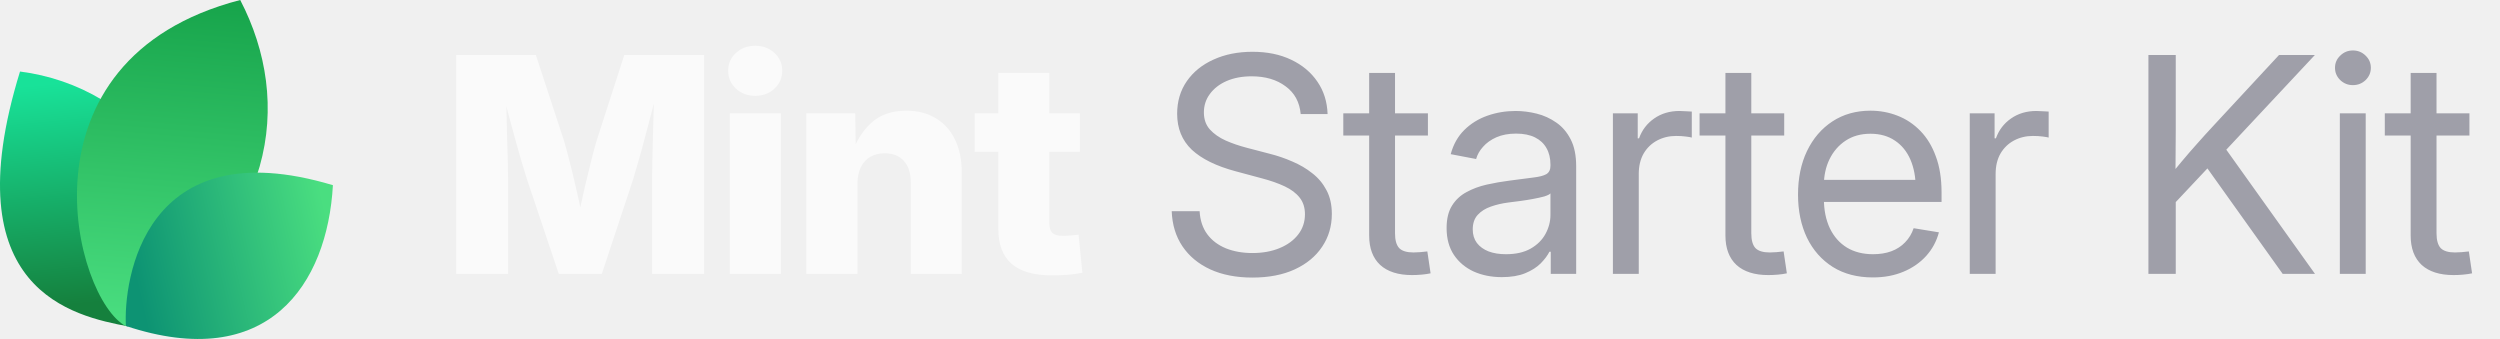
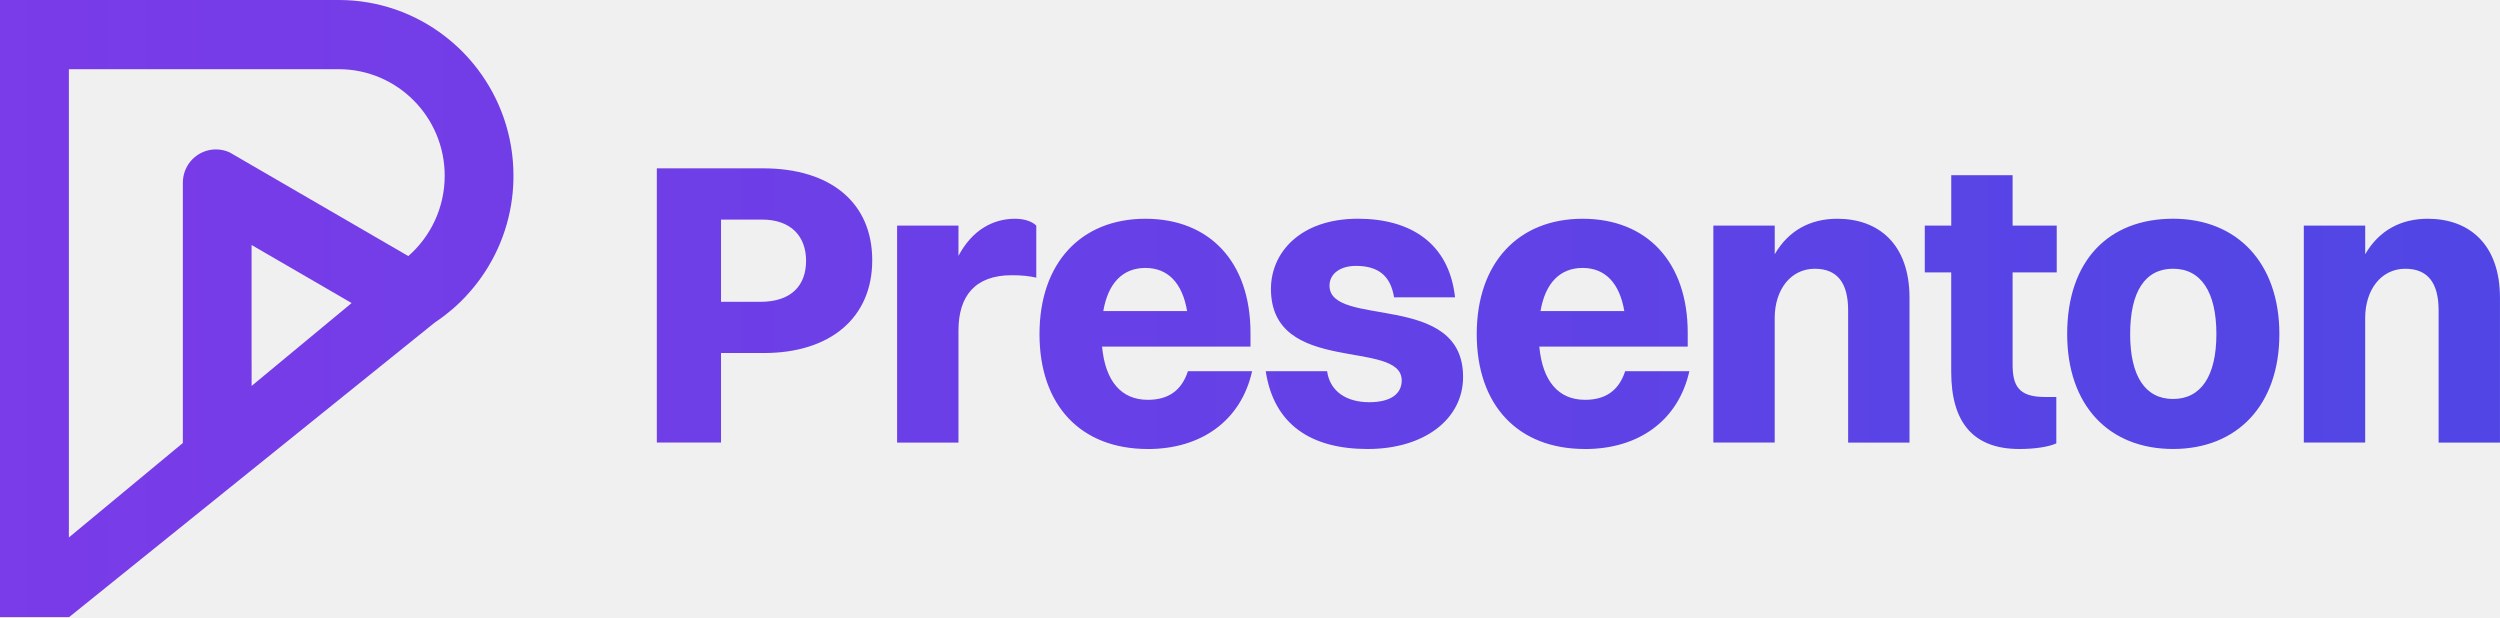
- <svg xmlns="http://www.w3.org/2000/svg" width="177" height="24" viewBox="0 0 177 24" fill="none">
-   <path d="M9.061 23.108C5.268 22.377 -3.391 20.627 1.417 5.064C9.634 6.099 16.973 14.064 9.061 23.108Z" fill="url(#paint0_linear_17557_2145)" />
-   <path d="M8.919 23.094C5.276 21.222 0.784 4.209 17.007 0C20.757 7.193 19.621 16.545 8.919 23.094Z" fill="url(#paint1_linear_17557_2145)" />
-   <path d="M8.914 23.079C8.735 19.882 10.159 9.085 23.57 13.111C23.181 20.123 18.984 26.418 8.914 23.079Z" fill="url(#paint2_linear_17557_2145)" />
-   <path d="M32.301 19.392V3.894H37.938L39.925 9.948C40.036 10.315 40.164 10.787 40.31 11.362C40.462 11.938 40.611 12.552 40.757 13.204C40.91 13.855 41.048 14.483 41.173 15.086C41.305 15.682 41.412 16.192 41.495 16.615H40.695C40.771 16.192 40.871 15.682 40.996 15.086C41.128 14.49 41.267 13.866 41.412 13.214C41.565 12.562 41.714 11.948 41.86 11.373C42.005 10.79 42.133 10.315 42.244 9.948L44.2 3.894H49.848V19.392H46.166V12.704C46.166 12.357 46.173 11.917 46.187 11.383C46.2 10.849 46.214 10.27 46.228 9.646C46.249 9.022 46.266 8.391 46.28 7.753C46.301 7.115 46.311 6.519 46.311 5.964H46.623C46.485 6.561 46.332 7.181 46.166 7.826C45.999 8.471 45.833 9.102 45.666 9.719C45.507 10.336 45.351 10.901 45.198 11.414C45.053 11.928 44.928 12.357 44.824 12.704L42.608 19.392H39.561L37.314 12.704C37.203 12.357 37.072 11.928 36.919 11.414C36.773 10.901 36.614 10.34 36.441 9.729C36.274 9.112 36.104 8.481 35.931 7.836C35.764 7.192 35.608 6.567 35.463 5.964H35.827C35.834 6.512 35.844 7.105 35.858 7.743C35.872 8.374 35.886 9.005 35.9 9.636C35.92 10.26 35.938 10.839 35.952 11.373C35.965 11.907 35.972 12.351 35.972 12.704V19.392H32.301ZM51.668 19.392V8.024H55.288V19.392H51.668ZM53.468 6.786C52.927 6.786 52.473 6.616 52.105 6.276C51.738 5.93 51.554 5.507 51.554 5.007C51.554 4.508 51.738 4.088 52.105 3.749C52.473 3.409 52.927 3.239 53.468 3.239C54.009 3.239 54.463 3.409 54.83 3.749C55.198 4.082 55.382 4.501 55.382 5.007C55.382 5.507 55.198 5.93 54.83 6.276C54.463 6.616 54.009 6.786 53.468 6.786ZM60.708 13.027V19.392H57.088V8.024H60.551L60.593 10.967H60.281C60.593 10.024 61.061 9.268 61.685 8.7C62.309 8.124 63.138 7.836 64.171 7.836C64.975 7.836 65.672 8.017 66.262 8.377C66.851 8.731 67.302 9.234 67.614 9.885C67.933 10.537 68.092 11.307 68.092 12.194V19.392H64.483V12.912C64.483 12.26 64.32 11.754 63.994 11.394C63.675 11.033 63.221 10.853 62.632 10.853C62.25 10.853 61.914 10.936 61.623 11.102C61.332 11.269 61.106 11.515 60.947 11.841C60.787 12.16 60.708 12.555 60.708 13.027ZM76.456 8.024V10.749H69.008V8.024H76.456ZM70.683 5.163H74.292V15.783C74.292 16.102 74.361 16.334 74.5 16.48C74.646 16.625 74.899 16.698 75.259 16.698C75.405 16.698 75.596 16.688 75.831 16.667C76.074 16.646 76.251 16.629 76.362 16.615L76.632 19.309C76.313 19.378 75.963 19.427 75.582 19.455C75.207 19.482 74.836 19.496 74.469 19.496C73.2 19.496 72.25 19.222 71.619 18.674C70.995 18.127 70.683 17.308 70.683 16.22V5.163Z" fill="#FAFAFA" />
-   <path d="M88.667 19.652C87.523 19.652 86.528 19.458 85.682 19.07C84.843 18.681 84.188 18.137 83.716 17.437C83.245 16.736 82.992 15.908 82.957 14.951H84.933C84.968 15.596 85.148 16.14 85.474 16.584C85.8 17.021 86.24 17.354 86.795 17.582C87.35 17.804 87.974 17.915 88.667 17.915C89.388 17.915 90.026 17.801 90.581 17.572C91.143 17.343 91.583 17.024 91.902 16.615C92.228 16.199 92.391 15.717 92.391 15.169C92.391 14.698 92.266 14.306 92.017 13.994C91.767 13.675 91.413 13.408 90.956 13.193C90.498 12.978 89.954 12.787 89.323 12.621L87.502 12.132C86.123 11.765 85.082 11.255 84.382 10.603C83.689 9.944 83.342 9.095 83.342 8.055C83.342 7.174 83.571 6.404 84.028 5.746C84.486 5.087 85.117 4.577 85.921 4.217C86.726 3.849 87.645 3.666 88.678 3.666C89.718 3.666 90.63 3.853 91.413 4.227C92.204 4.602 92.824 5.122 93.275 5.787C93.726 6.446 93.965 7.209 93.993 8.076H92.089C92.013 7.23 91.656 6.574 91.018 6.11C90.387 5.638 89.586 5.403 88.615 5.403C87.95 5.403 87.36 5.513 86.847 5.735C86.341 5.957 85.946 6.262 85.661 6.651C85.377 7.032 85.235 7.469 85.235 7.961C85.235 8.447 85.377 8.849 85.661 9.168C85.946 9.48 86.317 9.74 86.774 9.948C87.232 10.149 87.724 10.319 88.251 10.457L89.884 10.884C90.439 11.023 90.977 11.206 91.496 11.435C92.023 11.657 92.495 11.934 92.911 12.267C93.334 12.593 93.67 12.995 93.92 13.474C94.17 13.945 94.294 14.504 94.294 15.149C94.294 16.015 94.066 16.788 93.608 17.468C93.157 18.148 92.512 18.681 91.673 19.07C90.834 19.458 89.832 19.652 88.667 19.652ZM101.097 8.024V9.594H95.106V8.024H101.097ZM96.937 5.163H98.767V16.521C98.767 17 98.865 17.347 99.059 17.562C99.26 17.77 99.6 17.874 100.078 17.874C100.21 17.874 100.366 17.867 100.546 17.853C100.733 17.832 100.903 17.815 101.056 17.801L101.285 19.351C101.097 19.392 100.886 19.423 100.65 19.444C100.414 19.465 100.189 19.475 99.974 19.475C98.996 19.475 98.244 19.236 97.717 18.758C97.197 18.272 96.937 17.579 96.937 16.677V5.163ZM106.33 19.621C105.595 19.621 104.932 19.489 104.343 19.226C103.754 18.955 103.285 18.564 102.939 18.05C102.592 17.53 102.419 16.896 102.419 16.147C102.419 15.495 102.547 14.965 102.804 14.556C103.06 14.146 103.403 13.828 103.833 13.599C104.263 13.363 104.742 13.186 105.269 13.068C105.796 12.95 106.333 12.857 106.881 12.787C107.574 12.69 108.132 12.617 108.555 12.569C108.978 12.52 109.287 12.441 109.481 12.33C109.675 12.212 109.772 12.014 109.772 11.737V11.654C109.772 11.203 109.679 10.815 109.492 10.489C109.311 10.163 109.041 9.91 108.68 9.729C108.32 9.549 107.872 9.459 107.338 9.459C106.805 9.459 106.34 9.546 105.945 9.719C105.556 9.892 105.241 10.118 104.998 10.395C104.755 10.665 104.593 10.953 104.509 11.258L102.71 10.915C102.897 10.222 103.22 9.65 103.677 9.199C104.135 8.748 104.679 8.412 105.31 8.19C105.941 7.968 106.607 7.857 107.307 7.857C107.8 7.857 108.295 7.92 108.795 8.044C109.301 8.169 109.765 8.381 110.188 8.679C110.611 8.97 110.951 9.369 111.208 9.875C111.464 10.374 111.593 11.005 111.593 11.768V19.392H109.793V17.822H109.7C109.568 18.085 109.363 18.359 109.086 18.643C108.809 18.921 108.444 19.153 107.994 19.34C107.543 19.527 106.988 19.621 106.33 19.621ZM106.621 17.998C107.321 17.998 107.904 17.867 108.368 17.603C108.84 17.333 109.19 16.986 109.419 16.563C109.654 16.133 109.772 15.682 109.772 15.211V13.692C109.703 13.769 109.554 13.841 109.325 13.911C109.096 13.973 108.829 14.032 108.524 14.088C108.226 14.143 107.921 14.192 107.609 14.233C107.304 14.275 107.033 14.309 106.798 14.337C106.354 14.393 105.938 14.49 105.549 14.628C105.168 14.76 104.86 14.954 104.624 15.211C104.388 15.467 104.27 15.811 104.27 16.241C104.27 16.615 104.367 16.934 104.561 17.198C104.762 17.461 105.04 17.662 105.393 17.801C105.747 17.933 106.156 17.998 106.621 17.998ZM114.193 19.392V8.024H115.951V9.792H116.045C116.253 9.209 116.61 8.741 117.116 8.388C117.622 8.034 118.219 7.857 118.905 7.857C119.058 7.857 119.217 7.864 119.384 7.878C119.55 7.885 119.682 7.892 119.779 7.899V9.74C119.716 9.719 119.578 9.695 119.363 9.667C119.155 9.639 118.922 9.625 118.666 9.625C118.174 9.625 117.726 9.733 117.324 9.948C116.922 10.163 116.603 10.471 116.367 10.874C116.138 11.276 116.024 11.758 116.024 12.319V19.392H114.193ZM126.322 8.024V9.594H120.33V8.024H126.322ZM122.161 5.163H123.992V16.521C123.992 17 124.089 17.347 124.283 17.562C124.484 17.77 124.824 17.874 125.302 17.874C125.434 17.874 125.59 17.867 125.77 17.853C125.958 17.832 126.127 17.815 126.28 17.801L126.509 19.351C126.322 19.392 126.11 19.423 125.874 19.444C125.639 19.465 125.413 19.475 125.198 19.475C124.221 19.475 123.468 19.236 122.941 18.758C122.421 18.272 122.161 17.579 122.161 16.677V5.163ZM132.604 19.642C131.502 19.642 130.555 19.396 129.765 18.903C128.974 18.404 128.364 17.714 127.934 16.834C127.511 15.946 127.3 14.927 127.3 13.775C127.3 12.611 127.511 11.584 127.934 10.697C128.364 9.802 128.964 9.102 129.734 8.596C130.51 8.089 131.408 7.836 132.428 7.836C133.1 7.836 133.738 7.954 134.341 8.19C134.952 8.426 135.489 8.783 135.954 9.261C136.425 9.74 136.793 10.343 137.056 11.071C137.327 11.792 137.462 12.645 137.462 13.63V14.296H128.433V12.735H136.463L135.631 13.297C135.631 12.541 135.506 11.876 135.257 11.3C135.007 10.725 134.643 10.277 134.165 9.958C133.686 9.632 133.107 9.469 132.428 9.469C131.748 9.469 131.162 9.632 130.67 9.958C130.177 10.284 129.796 10.725 129.526 11.279C129.262 11.827 129.13 12.441 129.13 13.12V14.046C129.13 14.864 129.273 15.572 129.557 16.168C129.841 16.757 130.243 17.211 130.763 17.53C131.283 17.842 131.901 17.998 132.615 17.998C133.093 17.998 133.523 17.929 133.905 17.79C134.293 17.645 134.619 17.433 134.882 17.156C135.153 16.879 135.354 16.546 135.486 16.157L137.275 16.449C137.108 17.08 136.81 17.634 136.38 18.113C135.95 18.591 135.413 18.966 134.768 19.236C134.123 19.507 133.402 19.642 132.604 19.642ZM139.459 19.392V8.024H141.217V9.792H141.311C141.519 9.209 141.876 8.741 142.382 8.388C142.888 8.034 143.485 7.857 144.171 7.857C144.324 7.857 144.483 7.864 144.649 7.878C144.816 7.885 144.948 7.892 145.045 7.899V9.74C144.982 9.719 144.844 9.695 144.629 9.667C144.421 9.639 144.188 9.625 143.932 9.625C143.439 9.625 142.992 9.733 142.59 9.948C142.188 10.163 141.869 10.471 141.633 10.874C141.404 11.276 141.29 11.758 141.29 12.319V19.392H139.459ZM153.429 14.961V12.715C153.783 12.257 154.136 11.82 154.49 11.404C154.844 10.981 155.204 10.565 155.572 10.156C155.939 9.74 156.314 9.327 156.695 8.918L161.355 3.894H163.893L157.277 10.967H157.184L153.429 14.961ZM152.108 19.392V3.894H154.043V9.241L154.022 12.559L154.043 13.505V19.392H152.108ZM161.615 19.392L155.967 11.477L157.173 9.969L163.903 19.392H161.615ZM165.661 19.392V8.024H167.492V19.392H165.661ZM166.587 6.027C166.24 6.027 165.942 5.909 165.692 5.673C165.443 5.43 165.318 5.139 165.318 4.799C165.318 4.459 165.443 4.172 165.692 3.936C165.942 3.693 166.24 3.572 166.587 3.572C166.934 3.572 167.232 3.693 167.482 3.936C167.731 4.172 167.856 4.459 167.856 4.799C167.856 5.139 167.731 5.43 167.482 5.673C167.232 5.909 166.934 6.027 166.587 6.027ZM174.836 8.024V9.594H168.844V8.024H174.836ZM170.675 5.163H172.506V16.521C172.506 17 172.603 17.347 172.797 17.562C172.998 17.77 173.338 17.874 173.816 17.874C173.948 17.874 174.104 17.867 174.284 17.853C174.472 17.832 174.641 17.815 174.794 17.801L175.023 19.351C174.836 19.392 174.624 19.423 174.388 19.444C174.153 19.465 173.927 19.475 173.712 19.475C172.735 19.475 171.982 19.236 171.455 18.758C170.935 18.272 170.675 17.579 170.675 16.677V5.163Z" fill="#9F9FA9" />
+ <svg xmlns="http://www.w3.org/2000/svg" width="3673" height="907" viewBox="0 0 3673 907" fill="none">
+   <mask id="mask0_57_3" style="mask-type:luminance" maskUnits="userSpaceOnUse" x="0" y="0" width="3673" height="907">
+     <path d="M3673 0H0V907H3673V0Z" fill="white" />
+   </mask>
+   <g mask="url(#mask0_57_3)">
+     <path d="M701.749 101.644C687.873 83.321 671.535 66.896 653.309 52.947C610.122 19.726 556.138 0 497.555 0H0V907H101.112L433.636 639.127L638.898 473.762C643.866 470.502 648.67 467.078 653.35 463.445C661.312 457.339 668.948 450.777 676.093 443.802C681.06 438.974 685.781 433.979 690.338 428.739C723.424 391.019 745.676 343.56 752.326 291.149C753.681 280.379 754.38 269.361 754.38 258.218C754.38 199.368 734.756 145.059 701.749 101.644ZM101.112 101.644H497.596C583.601 101.644 653.35 171.718 653.35 258.218C653.35 305.305 632.658 347.565 599.898 376.246L369.717 242.659L345.251 228.462L344.759 228.174L337.533 223.964C331.375 221.117 324.478 219.507 317.252 219.507C290.405 219.507 268.646 241.38 268.646 268.329V650.847L101.194 789.632V101.644H101.112ZM369.635 531.785V359.945L391.106 372.407L452.602 408.064L516.603 445.246L369.676 566.988V531.745L369.635 531.785Z" fill="url(#paint0_linear_57_3)" />
+     <path d="M965.017 247.321H1121.18C1220.2 247.321 1281.49 297.668 1281.49 382.394C1281.49 467.119 1219.62 518.661 1122.37 518.661H1059.32V650.185H965.017V247.321ZM1059.32 322.554V443.43H1117.08C1163.06 443.43 1184.28 419.122 1184.28 383.013C1184.28 346.903 1161.87 322.595 1119.46 322.595H1059.36L1059.32 322.554ZM1318.03 331.468H1408.18V375.915C1428.21 337.989 1458.88 321.398 1491.27 321.398C1504.24 321.398 1516.02 324.949 1522.51 331.468V407.898C1511.92 405.545 1500.71 404.347 1486.55 404.347C1432.32 404.347 1408.18 435.136 1408.18 485.524V650.226H1318.03V331.509V331.468ZM1686.35 659.677C1587.95 659.677 1527.23 595.711 1527.23 490.848C1527.23 385.983 1588.52 321.398 1682.82 321.398C1777.12 321.398 1837.22 384.788 1837.22 489.073V509.213H1619.15C1623.87 560.179 1647.43 587.416 1686.35 587.416C1715.83 587.416 1735.86 574.374 1745.3 545.363H1839.6C1823.1 618.821 1764.14 659.718 1686.39 659.718L1686.35 659.677ZM1620.95 457.049H1744.11C1737.05 415.574 1715.83 393.661 1682.82 393.661C1649.81 393.661 1628.01 415.574 1620.95 457.049ZM2149.58 553.617C2149.58 616.427 2091.83 659.677 2009.31 659.677C1926.79 659.677 1871.41 624.145 1859.63 545.322H1949.78C1953.89 574.952 1978.07 590.924 2011.65 590.924C2043.46 590.924 2059.39 578.501 2059.39 558.941C2059.39 497.326 1867.27 552.42 1867.27 424.447C1867.27 371.126 1910.29 321.357 1995.15 321.357C2071.18 321.357 2128.94 356.313 2137.76 436.868H2048.18C2042.89 404.266 2024.01 390.647 1992.19 390.647C1968.63 390.647 1953.31 402.49 1953.31 419.66C1953.31 482.47 2149.54 427.376 2149.54 553.533L2149.58 553.617ZM2328.73 659.677C2230.34 659.677 2169.62 595.711 2169.62 490.848C2169.62 385.983 2230.91 321.398 2325.21 321.398C2419.51 321.398 2479.61 384.788 2479.61 489.073V509.213H2261.54C2266.26 560.179 2289.82 587.416 2328.73 587.416C2358.22 587.416 2378.24 574.374 2387.7 545.363H2482C2465.49 618.821 2406.54 659.718 2328.77 659.718L2328.73 659.677ZM2263.3 457.049H2386.45C2379.4 415.574 2358.18 393.661 2325.17 393.661C2292.16 393.661 2270.37 415.574 2263.3 457.049ZM2517.3 331.468H2607.44V373.521C2628.05 337.989 2660.48 321.398 2699.36 321.398C2760.08 321.398 2805.45 358.705 2805.45 437.528V650.226H2715.28V455.892C2715.28 415.615 2699.36 394.856 2666.35 394.856C2630.39 394.856 2607.4 426.263 2607.4 467.119V650.185H2517.25V331.468H2517.3ZM2866.78 400.18H2827.89V331.468H2866.78V257.432H2956.92V331.468H3021.75V400.18H2956.92V535.253C2956.92 566.038 2965.18 583.246 3004.06 583.246H3021.13V651.383C3011.11 656.128 2991.07 659.677 2966.9 659.677C2899.13 659.677 2866.73 620.594 2866.73 546.517V400.18H2866.78ZM3037.09 490.805C3037.09 382.394 3098.38 321.357 3192.68 321.357C3286.97 321.357 3348.85 386.52 3348.85 490.805C3348.85 595.092 3286.97 659.636 3192.68 659.636C3098.38 659.636 3037.09 595.67 3037.09 490.805ZM3256.32 490.805C3256.32 429.192 3233.9 394.815 3192.68 394.815C3151.48 394.815 3129.62 428.573 3129.62 490.805C3129.62 553.039 3152.05 586.178 3192.68 586.178C3233.33 586.178 3256.32 552.998 3256.32 490.805ZM3384.81 331.468H3474.95V373.521C3495.56 337.989 3528.01 321.398 3566.87 321.398C3627.59 321.398 3672.95 358.705 3672.95 437.528V650.226H3582.81V455.892C3582.81 415.615 3566.87 394.856 3533.88 394.856C3497.92 394.856 3474.93 426.263 3474.93 467.119V650.185H3384.76V331.468H3384.81Z" fill="url(#paint1_linear_57_3)" />
+   </g>
  <defs>
-     <linearGradient id="paint0_linear_17557_2145" x1="3.776" y1="5.916" x2="5.232" y2="21.559" gradientUnits="userSpaceOnUse">
-       <stop stop-color="#18E299" />
-       <stop offset="1" stop-color="#15803D" />
+     <linearGradient id="paint0_linear_57_3" x1="-3.695" y1="453.5" x2="3574.26" y2="453.5" gradientUnits="userSpaceOnUse">
+       <stop stop-color="#7A3BE8" />
+       <stop offset="1" stop-color="#5146E5" />
    </linearGradient>
-     <linearGradient id="paint1_linear_17557_2145" x1="12.171" y1="-0.718" x2="10.19" y2="22.983" gradientUnits="userSpaceOnUse">
-       <stop stop-color="#16A34A" />
-       <stop offset="1" stop-color="#4ADE80" />
-     </linearGradient>
-     <linearGradient id="paint2_linear_17557_2145" x1="23.133" y1="15.353" x2="9.338" y2="18.52" gradientUnits="userSpaceOnUse">
-       <stop stop-color="#4ADE80" />
-       <stop offset="1" stop-color="#0D9373" />
+     <linearGradient id="paint1_linear_57_3" x1="-0.001" y1="453.5" x2="3574.26" y2="453.5" gradientUnits="userSpaceOnUse">
+       <stop stop-color="#7A3BE8" />
+       <stop offset="1" stop-color="#5146E5" />
    </linearGradient>
  </defs>
</svg>
